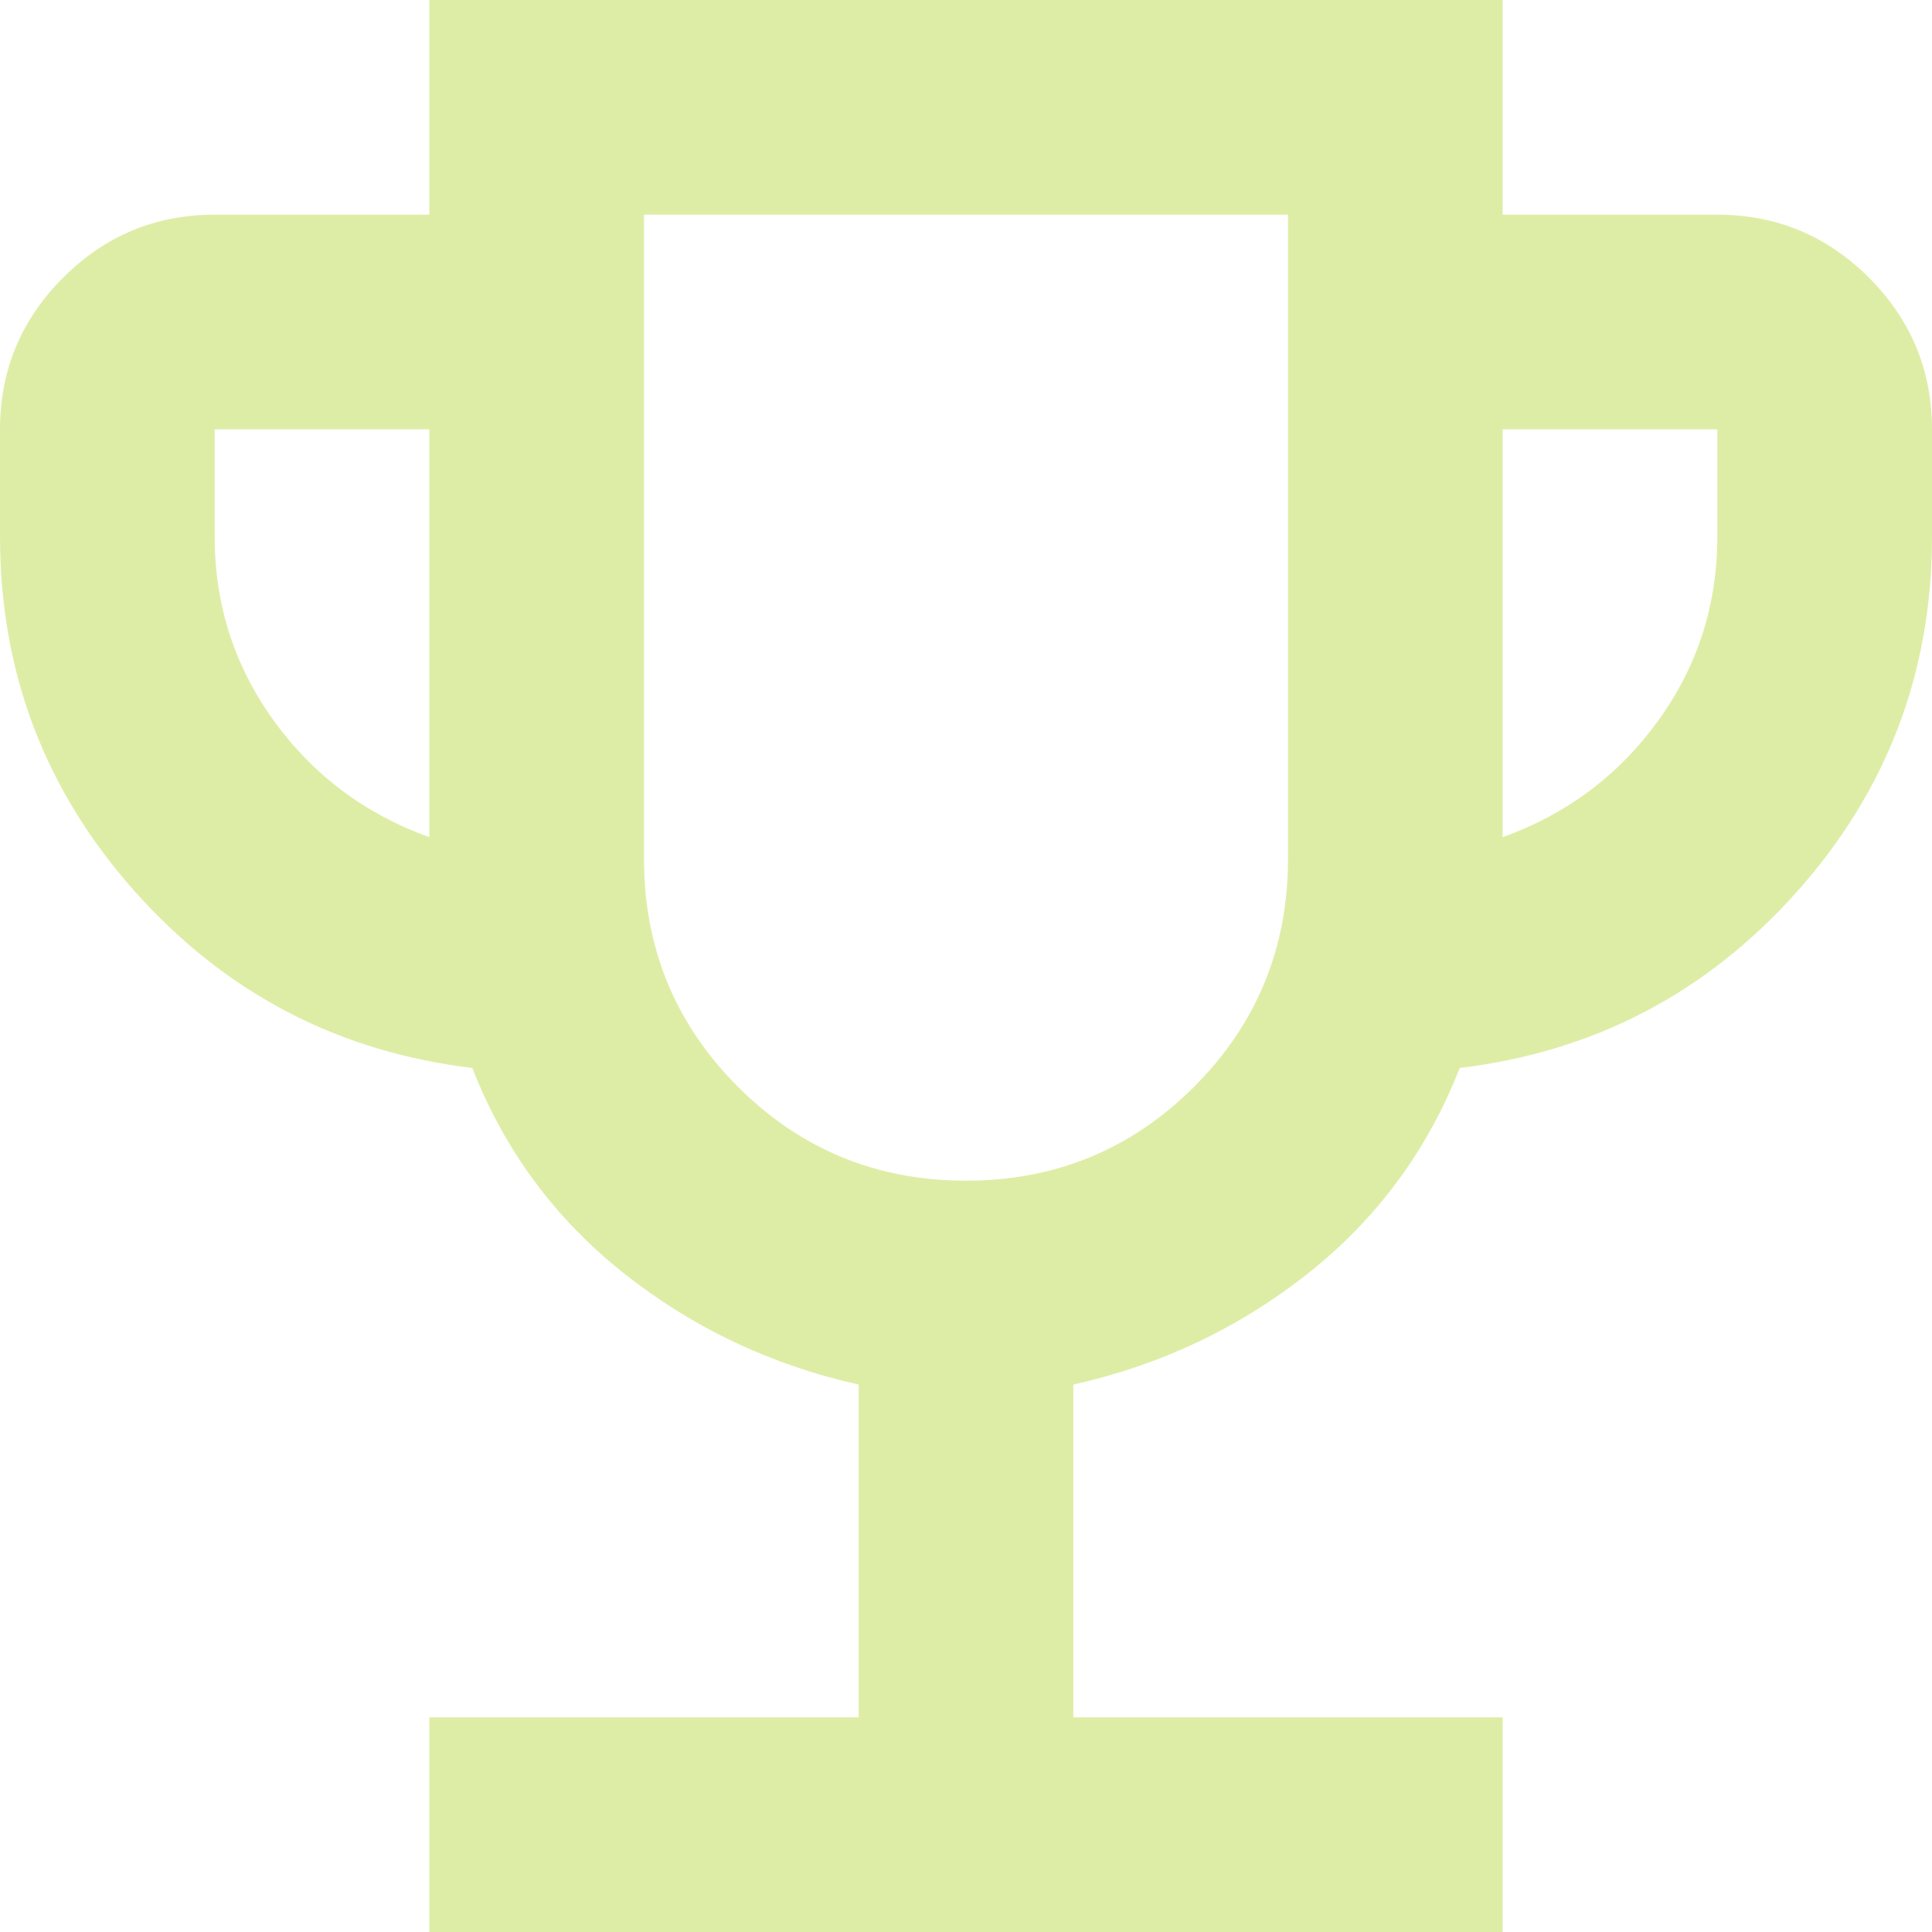
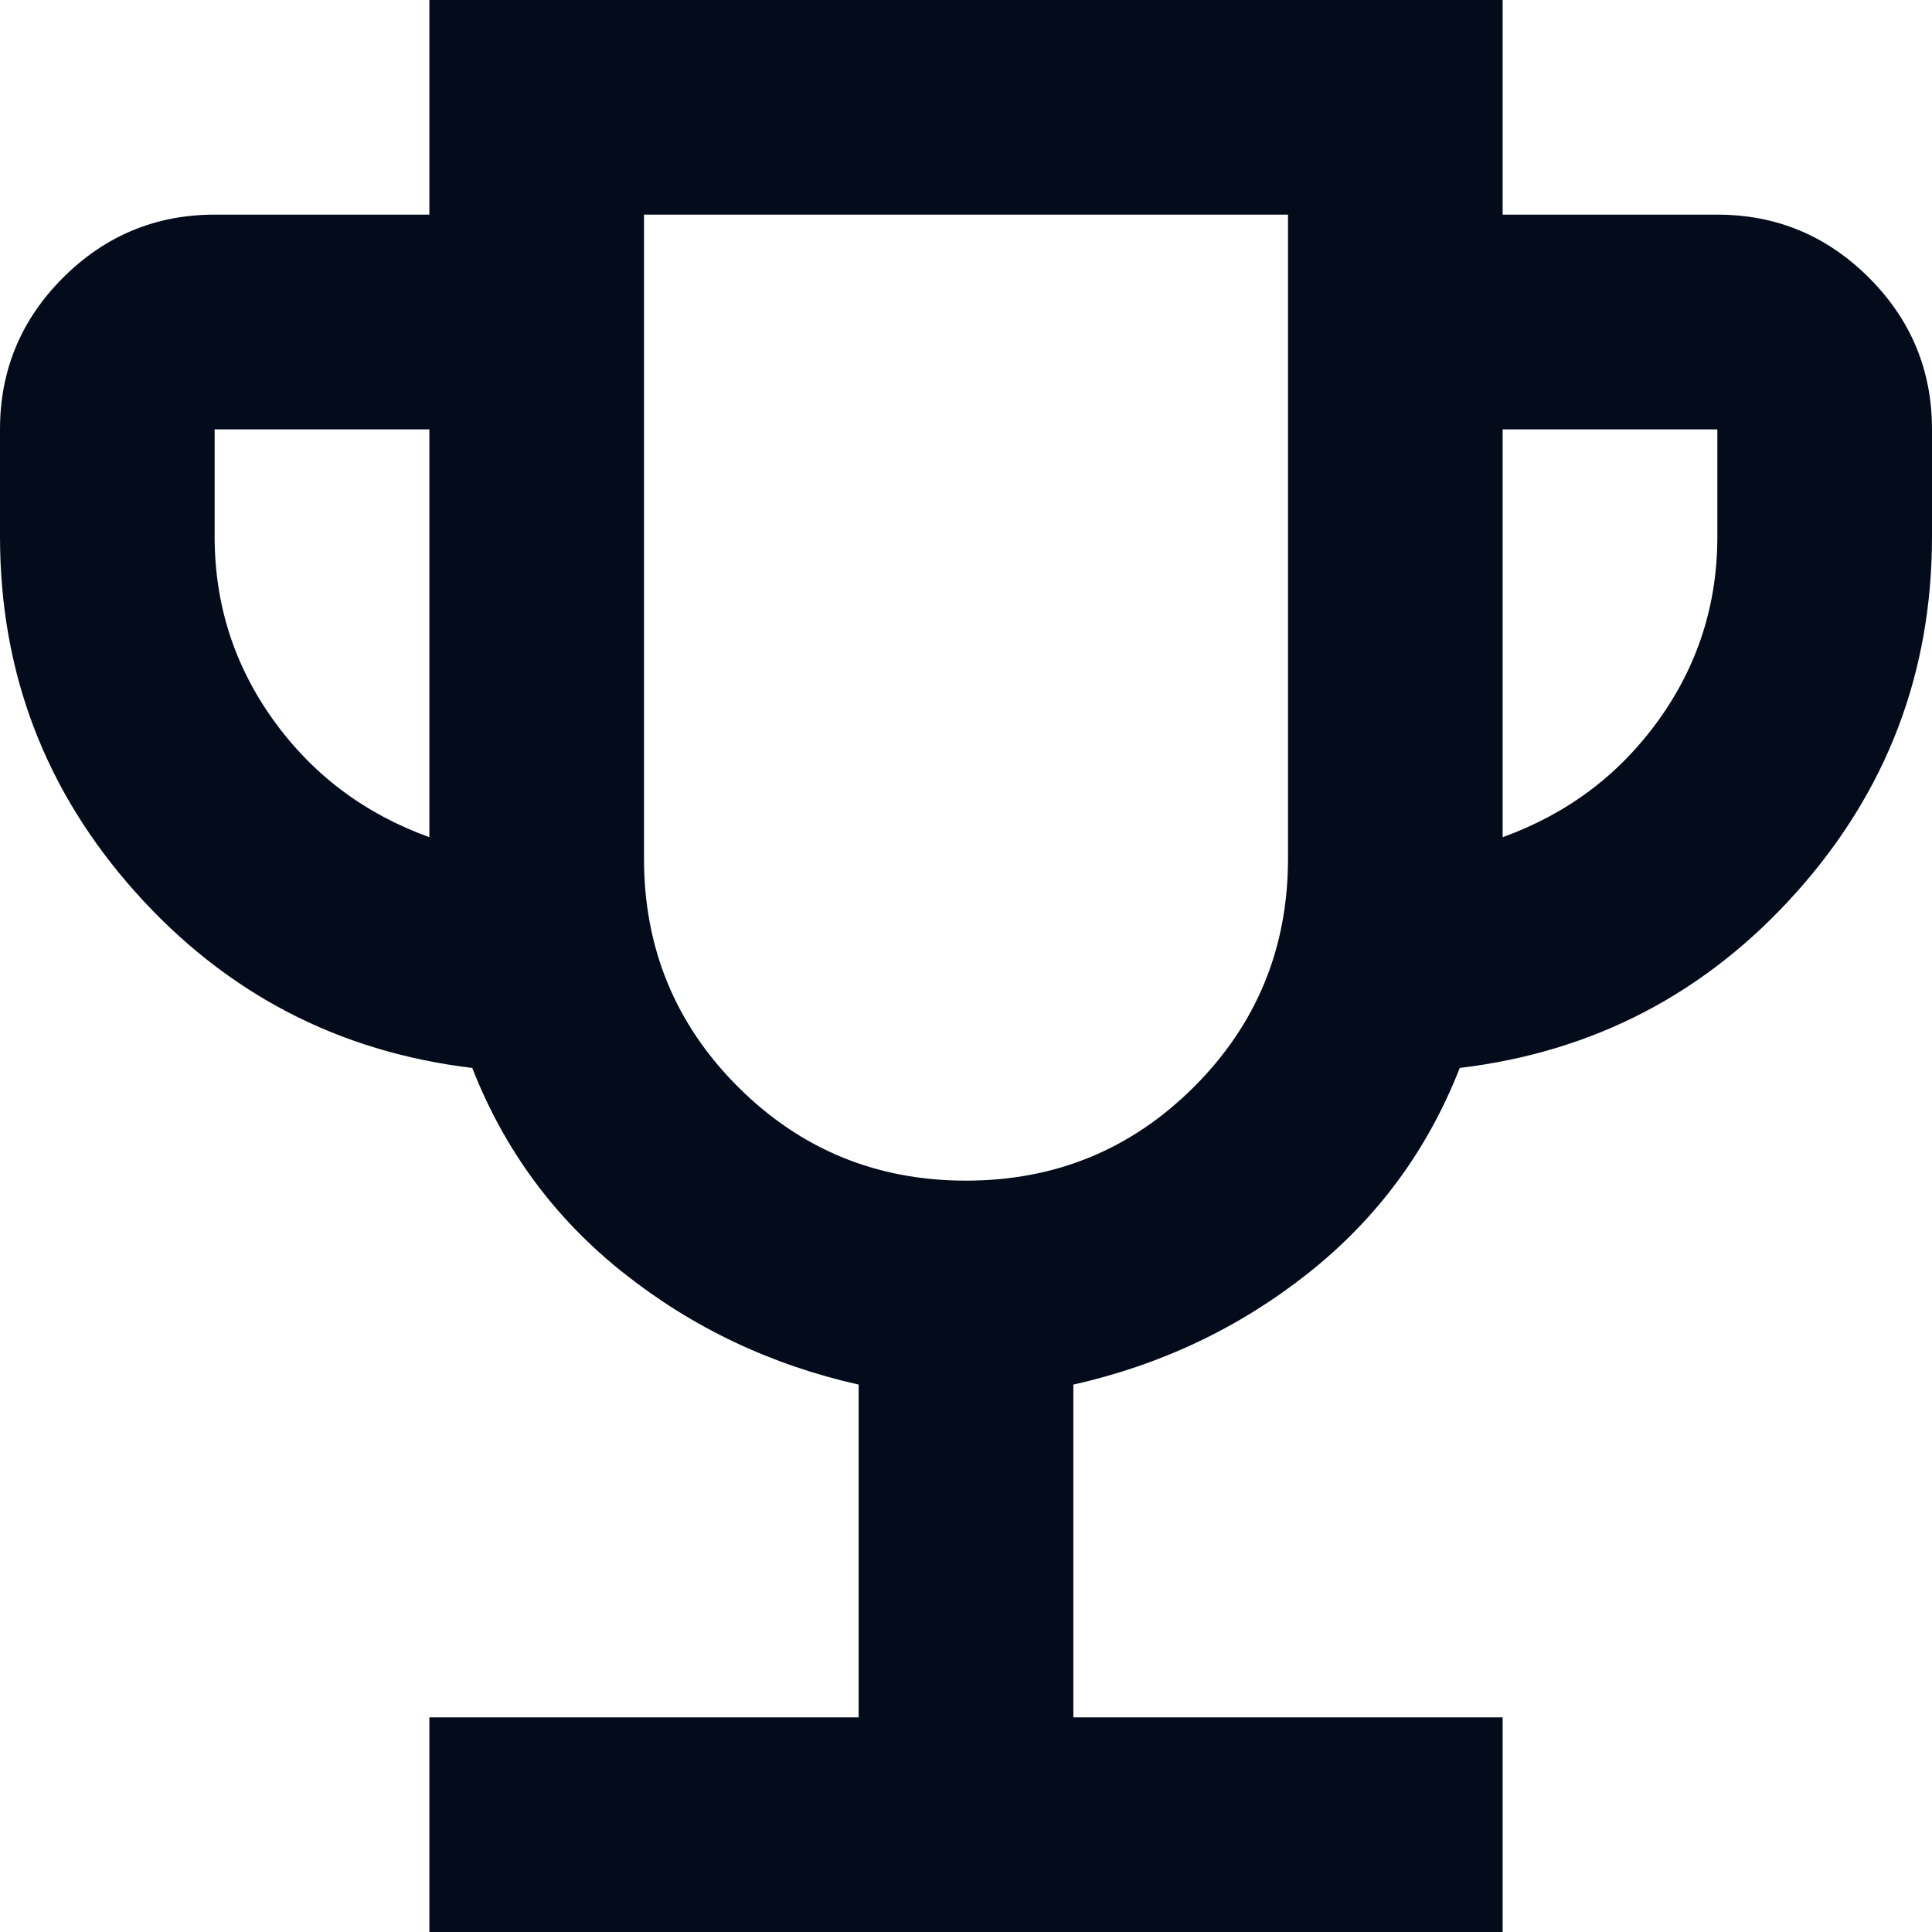
- <svg xmlns="http://www.w3.org/2000/svg" width="18" height="18" viewBox="0 0 18 18" fill="none">
-   <path d="M4 18V16H8V12.9C7.183 12.717 6.454 12.371 5.812 11.863C5.171 11.354 4.7 10.717 4.4 9.95C3.15 9.8 2.104 9.254 1.262 8.312C0.421 7.371 0 6.267 0 5V4C0 3.45 0.196 2.979 0.588 2.587C0.979 2.196 1.45 2 2 2H4V0H14V2H16C16.55 2 17.021 2.196 17.413 2.587C17.804 2.979 18 3.45 18 4V5C18 6.267 17.579 7.371 16.738 8.312C15.896 9.254 14.85 9.8 13.6 9.95C13.3 10.717 12.829 11.354 12.188 11.863C11.546 12.371 10.817 12.717 10 12.9V16H14V18H4ZM4 7.8V4H2V5C2 5.633 2.183 6.204 2.55 6.713C2.917 7.221 3.4 7.583 4 7.8ZM9 11C9.833 11 10.542 10.708 11.125 10.125C11.708 9.542 12 8.833 12 8V2H6V8C6 8.833 6.292 9.542 6.875 10.125C7.458 10.708 8.167 11 9 11ZM14 7.8C14.6 7.583 15.083 7.221 15.45 6.713C15.817 6.204 16 5.633 16 5V4H14V7.8Z" fill="#AED125" fill-opacity="0.41" />
+ <svg xmlns="http://www.w3.org/2000/svg" width="30" height="30" viewBox="0 0 30 30" fill="none">
+   <path d="M6.667 30V26.667H13.333V21.5C11.972 21.194 10.757 20.618 9.688 19.771C8.618 18.924 7.833 17.861 7.333 16.583C5.25 16.333 3.507 15.424 2.104 13.854C0.701 12.285 0 10.444 0 8.333V6.667C0 5.75 0.326 4.965 0.979 4.312C1.632 3.66 2.417 3.333 3.333 3.333H6.667V0H23.333V3.333H26.667C27.583 3.333 28.368 3.66 29.021 4.312C29.674 4.965 30 5.75 30 6.667V8.333C30 10.444 29.299 12.285 27.896 13.854C26.493 15.424 24.75 16.333 22.667 16.583C22.167 17.861 21.382 18.924 20.312 19.771C19.243 20.618 18.028 21.194 16.667 21.5V26.667H23.333V30H6.667ZM6.667 13V6.667H3.333V8.333C3.333 9.389 3.639 10.34 4.25 11.188C4.861 12.035 5.667 12.639 6.667 13ZM15 18.333C16.389 18.333 17.569 17.847 18.542 16.875C19.514 15.903 20 14.722 20 13.333V3.333H10V13.333C10 14.722 10.486 15.903 11.458 16.875C12.431 17.847 13.611 18.333 15 18.333ZM23.333 13C24.333 12.639 25.139 12.035 25.75 11.188C26.361 10.34 26.667 9.389 26.667 8.333V6.667H23.333V13Z" fill="#040B1A" />
</svg>
